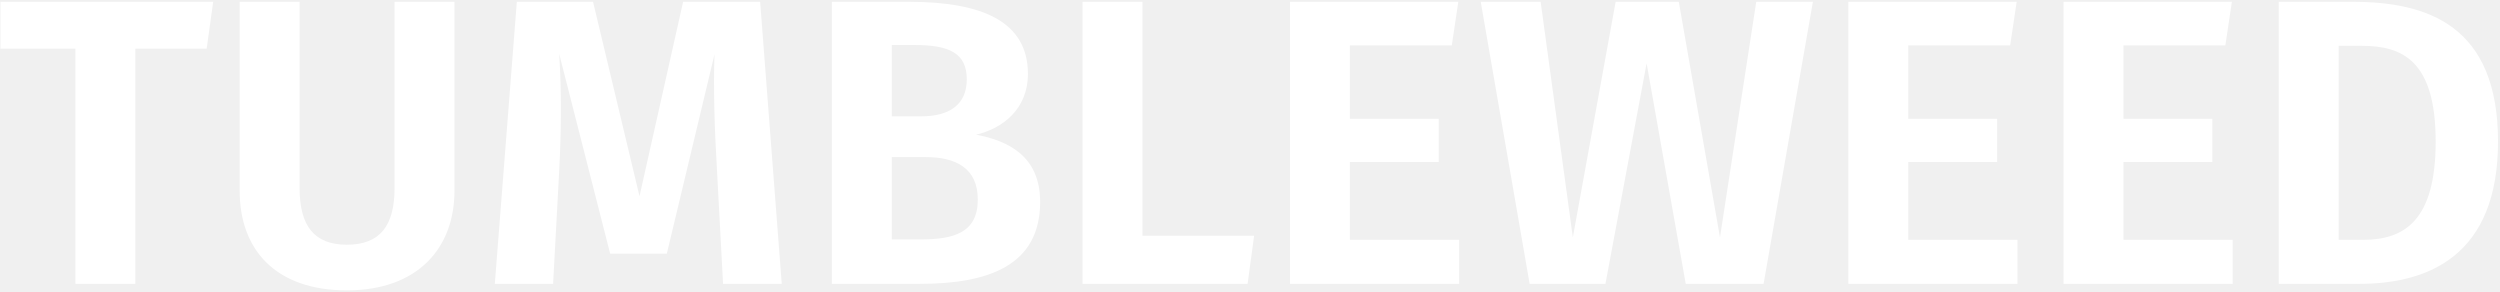
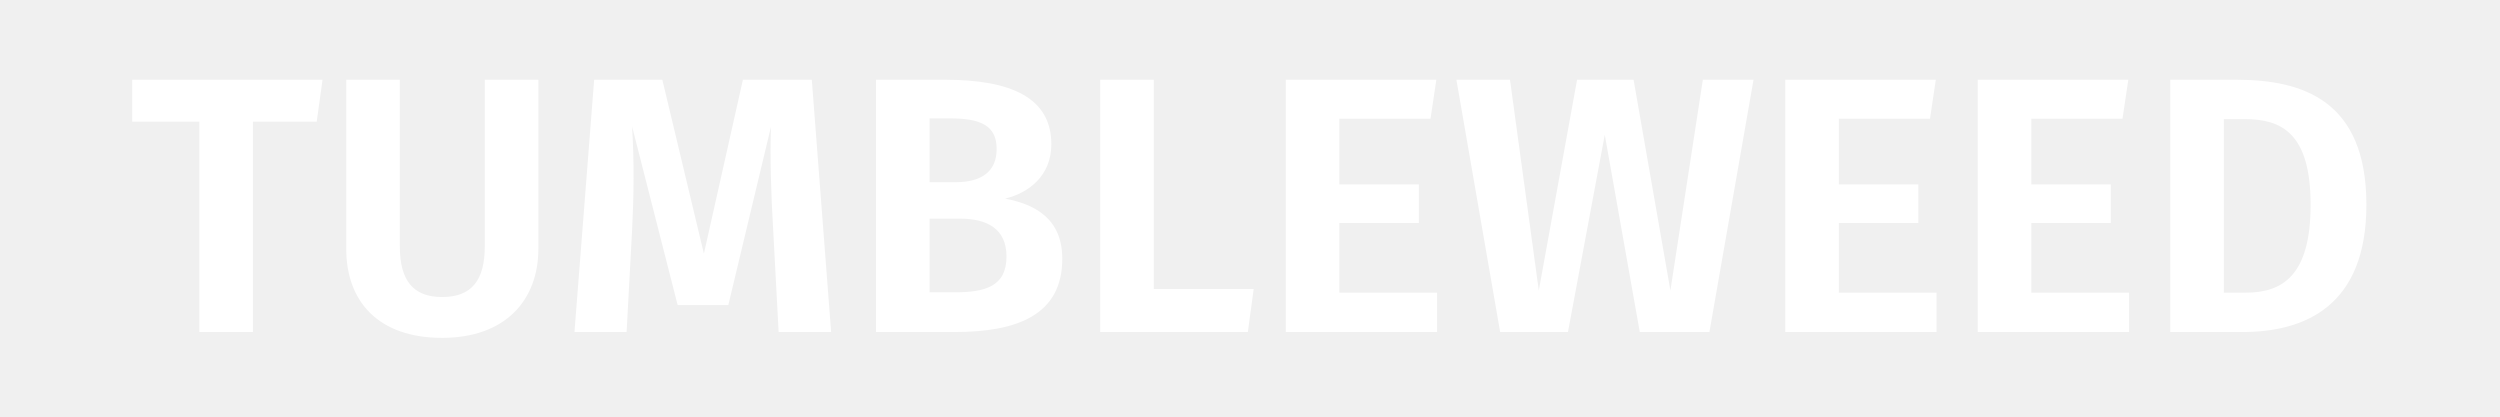
- <svg xmlns="http://www.w3.org/2000/svg" width="687px" height="80px" viewBox="0 0 687 80" version="1.1">
+ <svg xmlns="http://www.w3.org/2000/svg" width="768px" height="128px" viewBox="0 0 768 128" version="1.1">
  <defs />
  <g id="Physics-Tool" stroke="none" stroke-width="1" fill="none" fill-rule="evenodd">
-     <g id="Just-Text" transform="translate(-1547, -782)" fill="#FFFFFF">
+     <g id="Just-Text" transform="translate(-1506.5, -758)" fill="#FFFFFF">
      <path d="M1603.792,795.376 L1605.584,782.496 L1547.12,782.496 L1547.12,795.376 L1567.728,795.376 L1567.728,860 L1584.192,860 L1584.192,795.376 L1603.792,795.376 Z M1671.888,834.464 L1671.888,782.496 L1655.424,782.496 L1655.424,833.68 C1655.424,844.096 1651.392,849.248 1642.32,849.248 C1633.36,849.248 1629.328,844.096 1629.328,833.68 L1629.328,782.496 L1612.864,782.496 L1612.864,834.464 C1612.864,850.592 1622.72,861.792 1642.32,861.792 C1661.92,861.792 1671.888,850.032 1671.888,834.464 Z M1761.824,860 L1755.888,782.496 L1734.72,782.496 L1722.736,835.92 L1709.968,782.496 L1689.024,782.496 L1682.976,860 L1698.992,860 L1700.672,828.864 C1701.232,818 1701.344,807.696 1700.672,796.832 L1714.672,851.712 L1730.24,851.712 L1743.344,796.944 C1743.008,805.792 1743.344,817.44 1744.016,828.528 L1745.696,860 L1761.824,860 Z M1815.248,819.008 C1823.984,820.688 1832.832,824.832 1832.832,837.488 C1832.832,854.848 1818.832,860 1799.792,860 L1775.6,860 L1775.6,782.496 L1796.768,782.496 C1817.04,782.496 1829.472,787.984 1829.472,802.32 C1829.472,812.064 1822.416,817.328 1815.248,819.008 Z M1792.064,794.368 L1792.064,813.968 L1800.128,813.968 C1807.968,813.968 1812.672,810.72 1812.672,803.776 C1812.672,796.608 1807.856,794.368 1798.336,794.368 L1792.064,794.368 Z M1799.904,847.792 C1809.088,847.792 1815.696,846 1815.696,836.816 C1815.696,828.192 1809.648,825.168 1801.36,825.168 L1792.064,825.168 L1792.064,847.792 L1799.904,847.792 Z M1860.944,846.784 L1860.944,782.496 L1844.48,782.496 L1844.48,860 L1889.84,860 L1891.632,846.784 L1860.944,846.784 Z M1945.952,794.48 L1947.744,782.496 L1901.488,782.496 L1901.488,860 L1947.968,860 L1947.968,847.904 L1917.952,847.904 L1917.952,826.512 L1942.368,826.512 L1942.368,814.64 L1917.952,814.64 L1917.952,794.48 L1945.952,794.48 Z M2031.632,860 L2045.184,782.496 L2029.616,782.496 L2019.648,847.232 L2008.336,782.496 L1990.976,782.496 L1979.216,847.232 L1970.368,782.496 L1953.904,782.496 L1967.344,860 L1988.176,860 L1999.488,799.408 L2010.24,860 L2031.632,860 Z M2099.392,794.48 L2101.184,782.496 L2054.928,782.496 L2054.928,860 L2101.408,860 L2101.408,847.904 L2071.392,847.904 L2071.392,826.512 L2095.808,826.512 L2095.808,814.64 L2071.392,814.64 L2071.392,794.48 L2099.392,794.48 Z M2158.528,794.48 L2160.32,782.496 L2114.064,782.496 L2114.064,860 L2160.544,860 L2160.544,847.904 L2130.528,847.904 L2130.528,826.512 L2154.944,826.512 L2154.944,814.64 L2130.528,814.64 L2130.528,794.48 L2158.528,794.48 Z M2193.472,782.496 C2213.968,782.496 2233.456,788.88 2233.456,820.912 C2233.456,852.16 2214.416,860 2195.376,860 L2173.2,860 L2173.2,782.496 L2193.472,782.496 Z M2189.664,794.592 L2189.664,847.904 L2196.384,847.904 C2207.696,847.904 2216.32,842.64 2216.32,820.912 C2216.32,798.736 2207.248,794.592 2196.048,794.592 L2189.664,794.592 Z" id="TUMBLEWEED" />
    </g>
  </g>
</svg>
